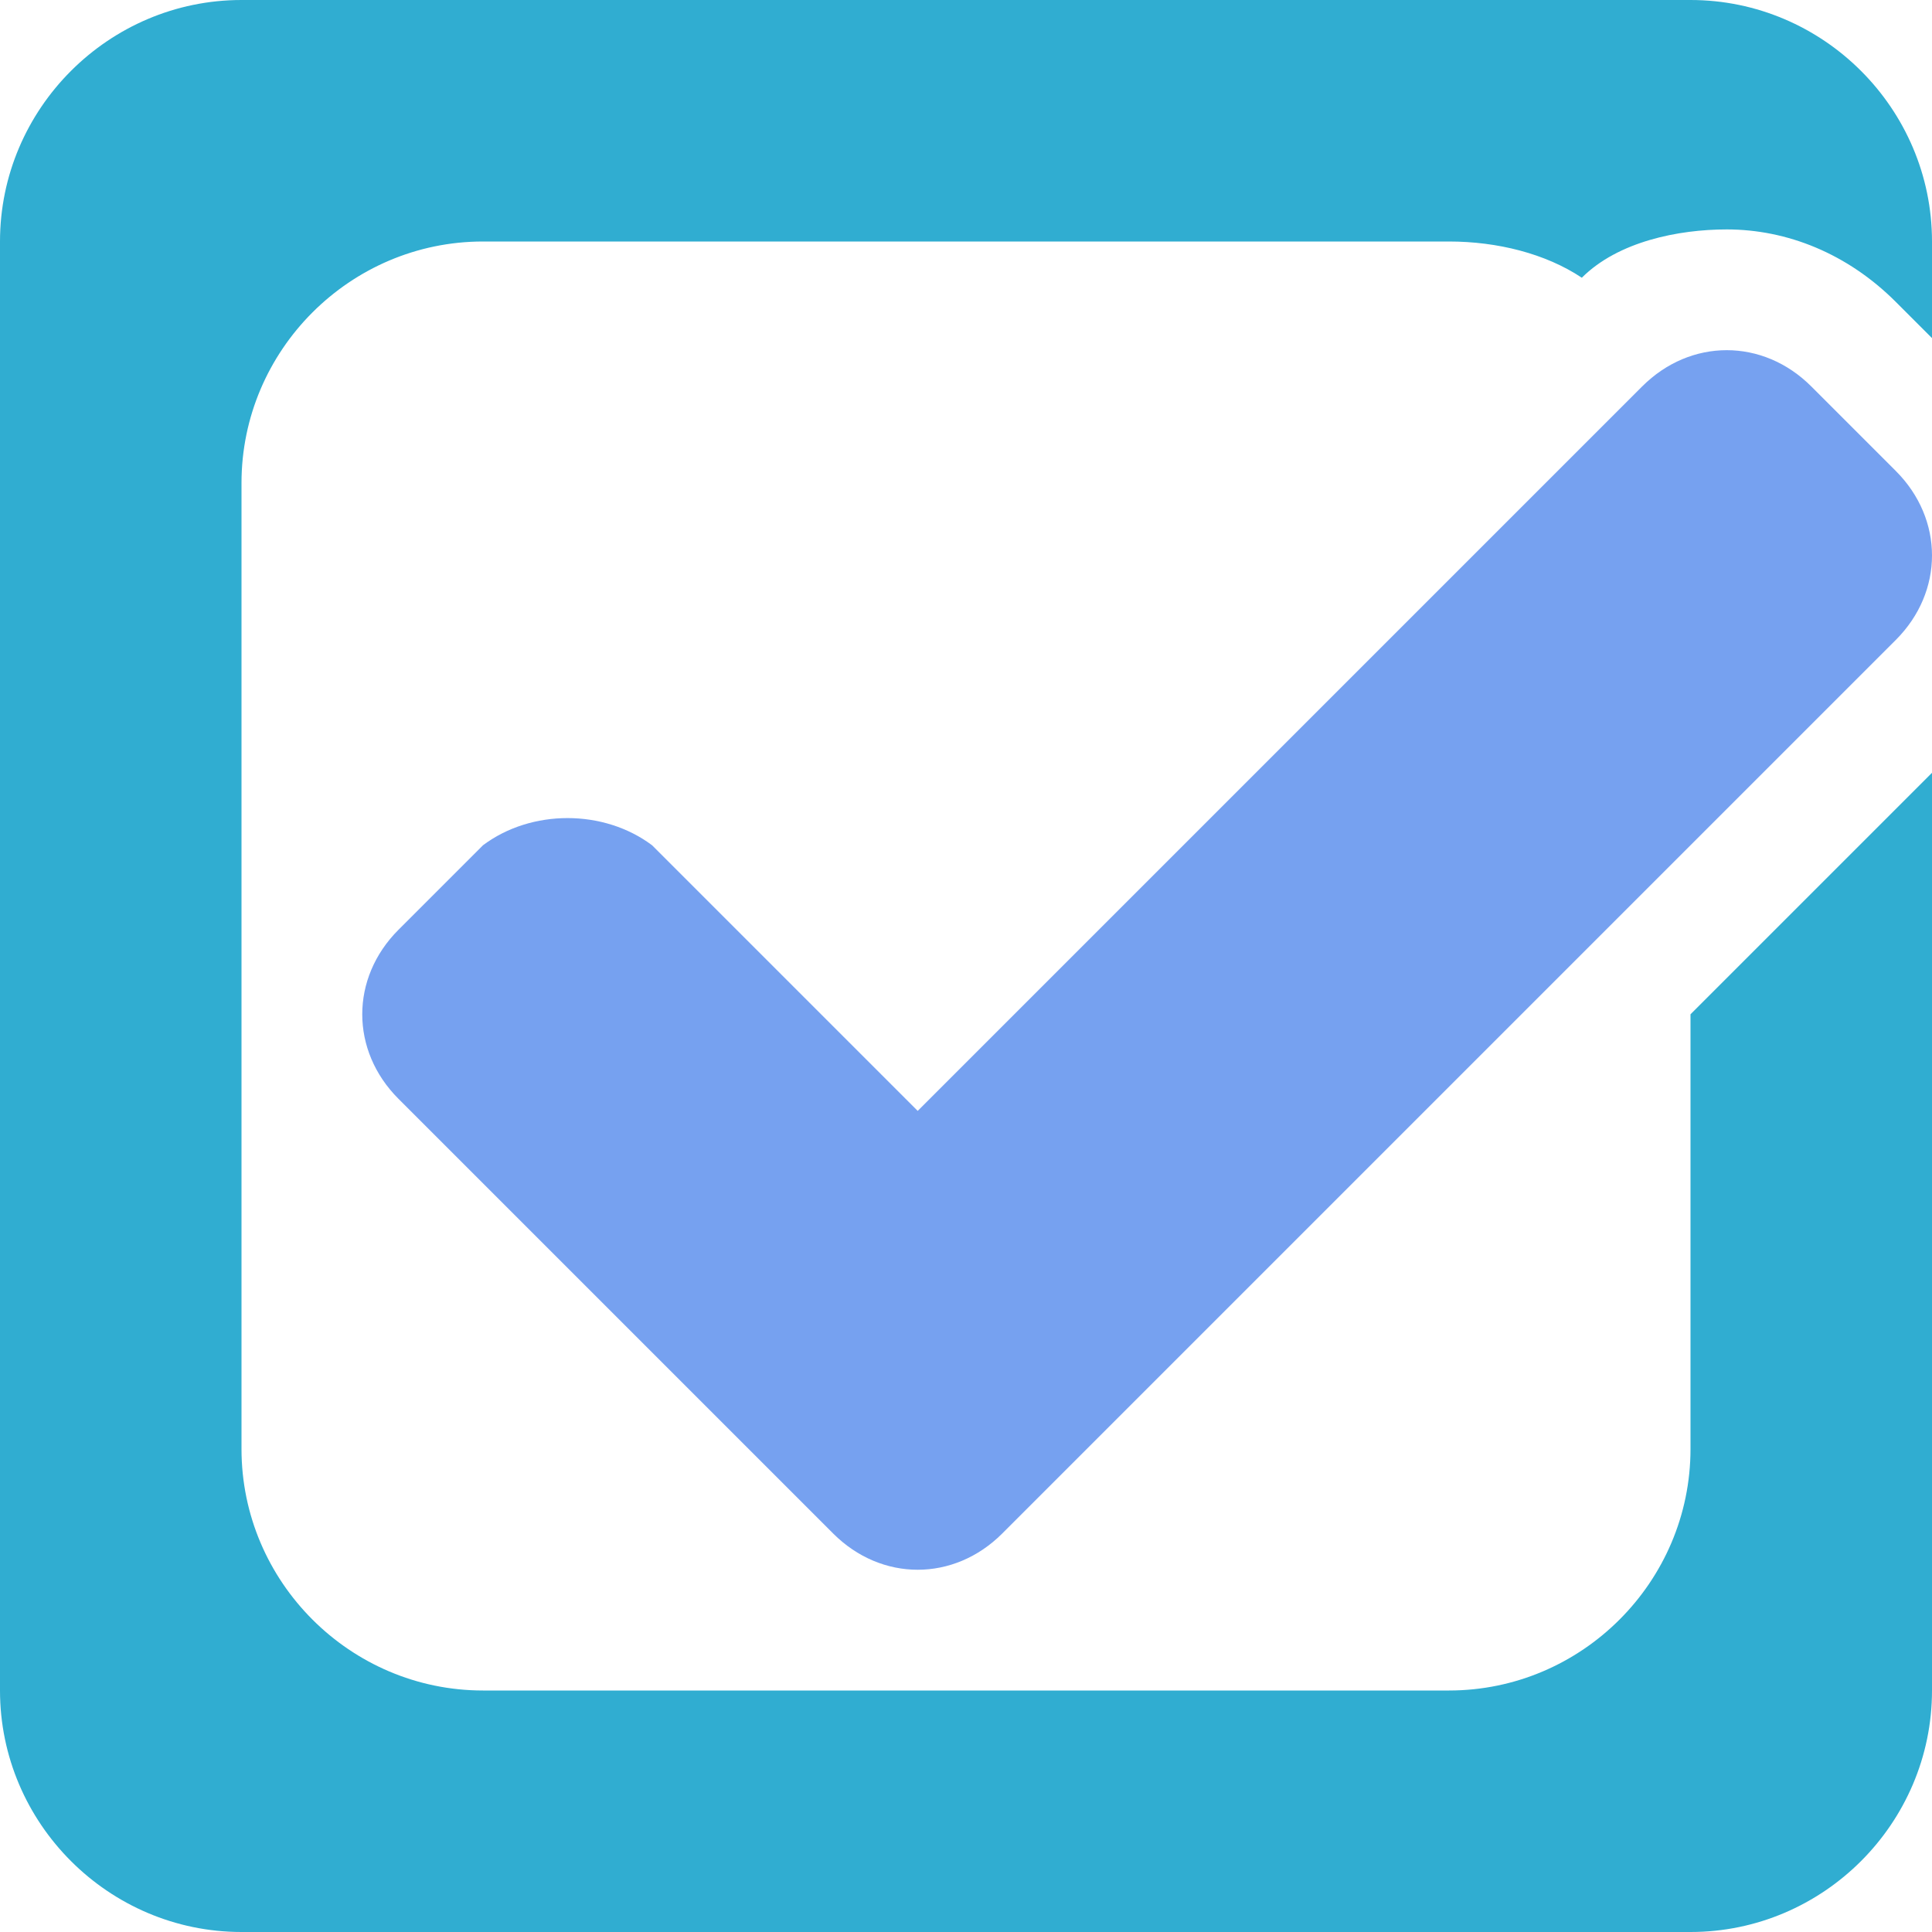
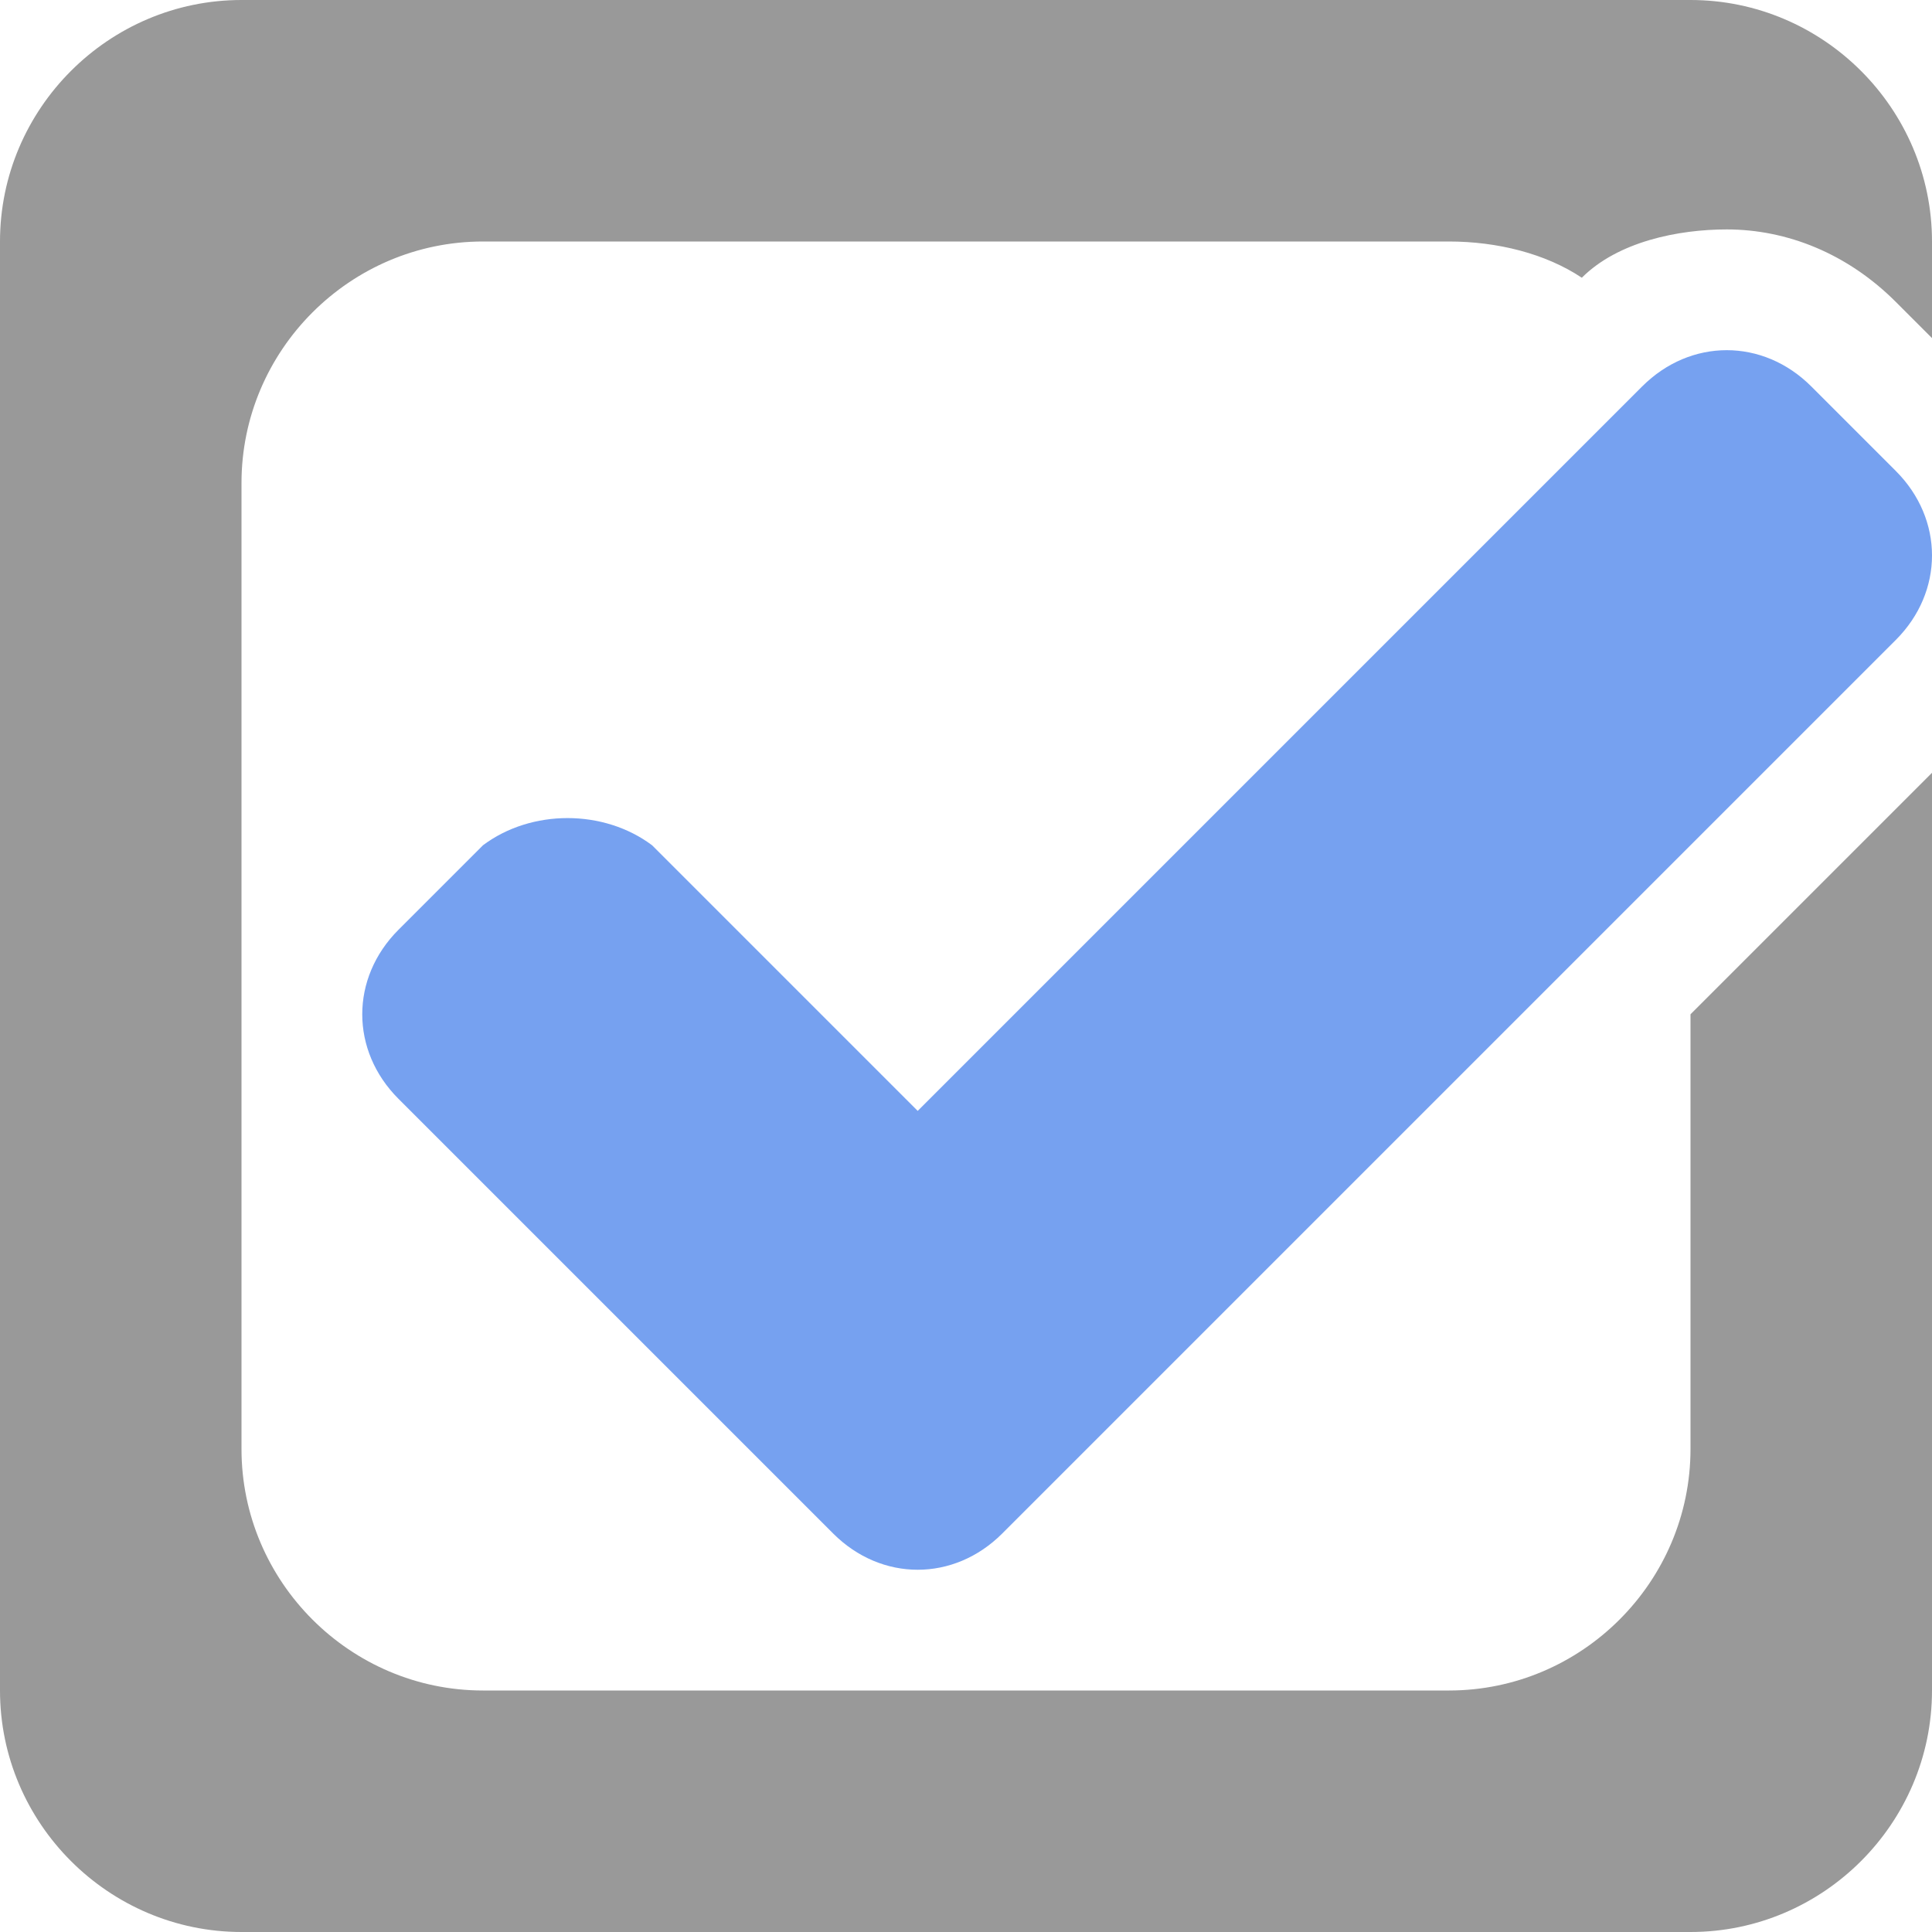
<svg xmlns="http://www.w3.org/2000/svg" width="16" height="16" viewBox="0 0 16 16" preserveAspectRatio="xMinYMid meet" overflow="visible">
-   <path d="M14 8.4V12c0 1.1-.9 2-2 2H4c-1.1 0-2-.9-2-2V4c0-1.1.9-2 2-2h8c.4 0 .8.1 1.1.3.3-.3.8-.4 1.2-.4.5 0 1 .2 1.4.6l.3.3V2c0-1.1-.9-2-2-2H2C.9 0 0 .9 0 2v12c0 1.1.9 2 2 2h12c1.1 0 2-.9 2-2V6.4l-2 2z" fill="#30add1" />
+   <path d="M14 8.4V12c0 1.1-.9 2-2 2H4c-1.1 0-2-.9-2-2V4c0-1.1.9-2 2-2h8c.4 0 .8.1 1.1.3.3-.3.8-.4 1.2-.4.5 0 1 .2 1.4.6l.3.3V2c0-1.1-.9-2-2-2H2C.9 0 0 .9 0 2v12c0 1.1.9 2 2 2h12c1.1 0 2-.9 2-2V6.4l-2 2z" fill="#999" />
  <path d="M15.7 3.9l-.7-.7c-.4-.4-1-.4-1.4 0l-6 6L5.4 7c-.4-.3-1-.3-1.4 0l-.7.7c-.4.4-.4 1 0 1.4l3.6 3.6c.4.4 1 .4 1.4 0l7.4-7.4c.4-.4.4-1 0-1.4z" fill="#76A1F0" />
</svg>
